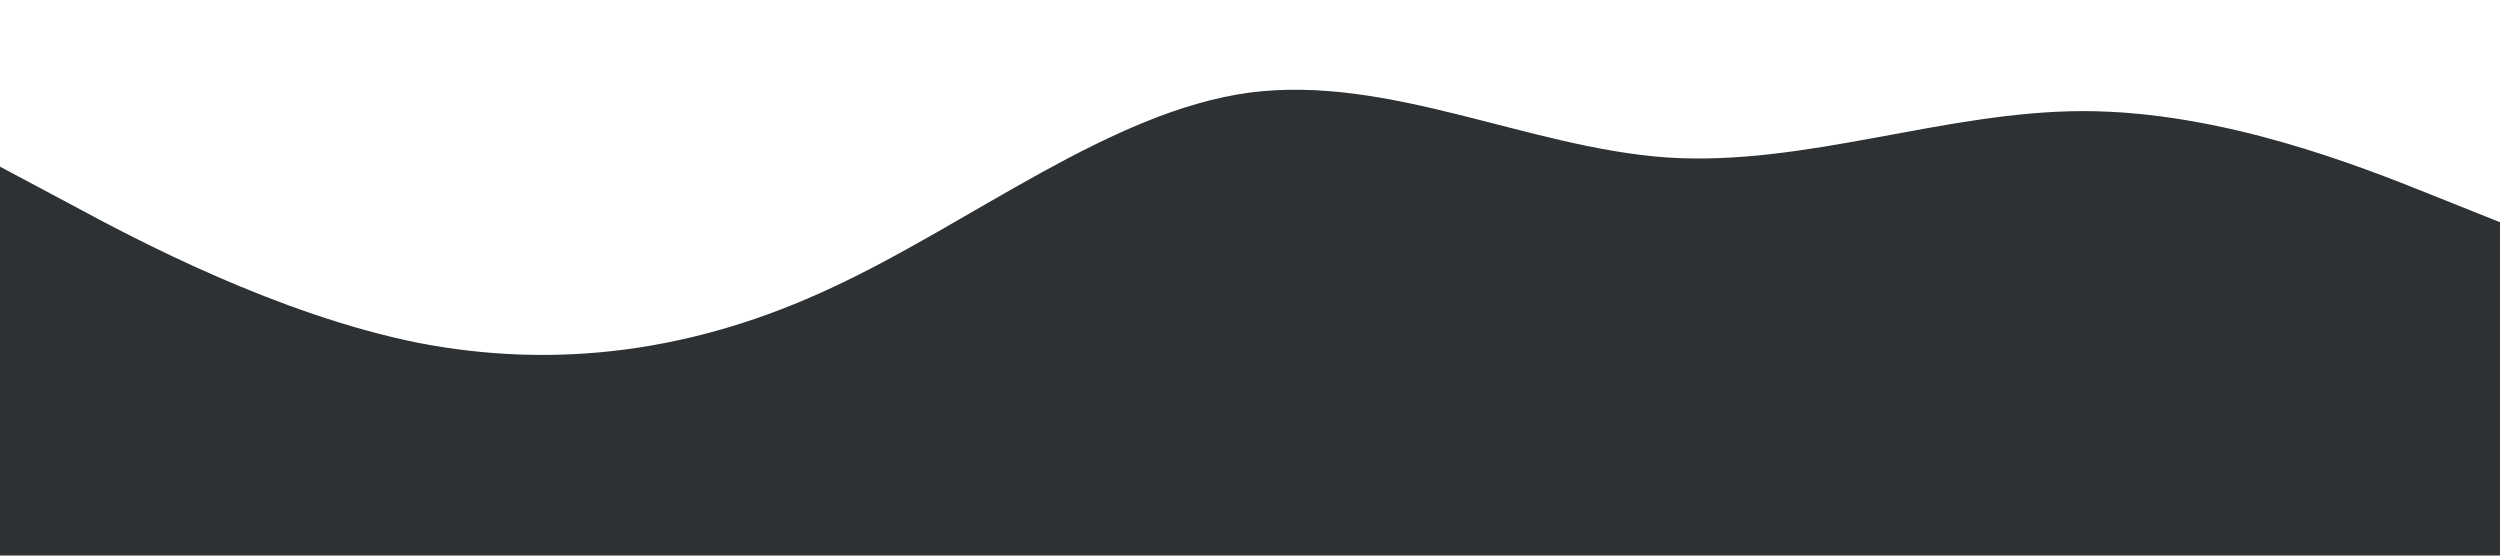
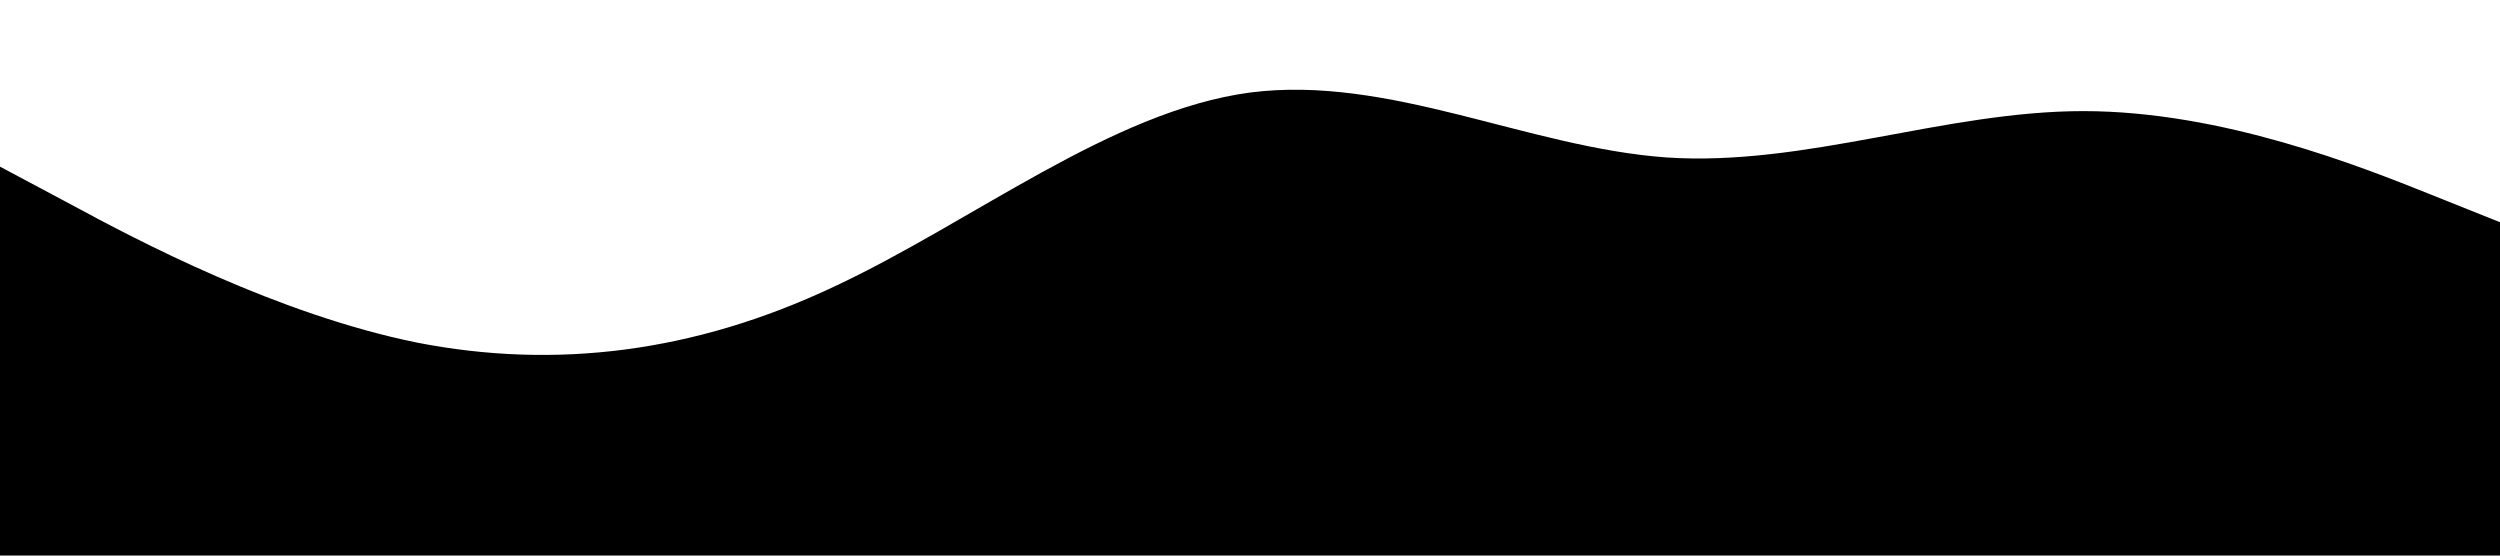
<svg xmlns="http://www.w3.org/2000/svg" viewBox="0 0 1440 320">
-   <path fill="#2d3134" fill-opacity="1" d="M0,96L40,117.3C80,139,160,181,240,197.3C320,213,400,203,480,165.3C560,128,640,64,720,53.3C800,43,880,85,960,90.7C1040,96,1120,64,1200,64C1280,64,1360,96,1400,112L1440,128L1440,320L1400,320C1360,320,1280,320,1200,320C1120,320,1040,320,960,320C880,320,800,320,720,320C640,320,560,320,480,320C400,320,320,320,240,320C160,320,80,320,40,320L0,320Z">    
+   <path fill="current" fill-opacity="1" d="M0,96L40,117.3C80,139,160,181,240,197.3C320,213,400,203,480,165.3C560,128,640,64,720,53.3C800,43,880,85,960,90.7C1040,96,1120,64,1200,64C1280,64,1360,96,1400,112L1440,128L1440,320L1400,320C1360,320,1280,320,1200,320C1120,320,1040,320,960,320C880,320,800,320,720,320C640,320,560,320,480,320C400,320,320,320,240,320C160,320,80,320,40,320L0,320Z">    
  </path>
</svg>
